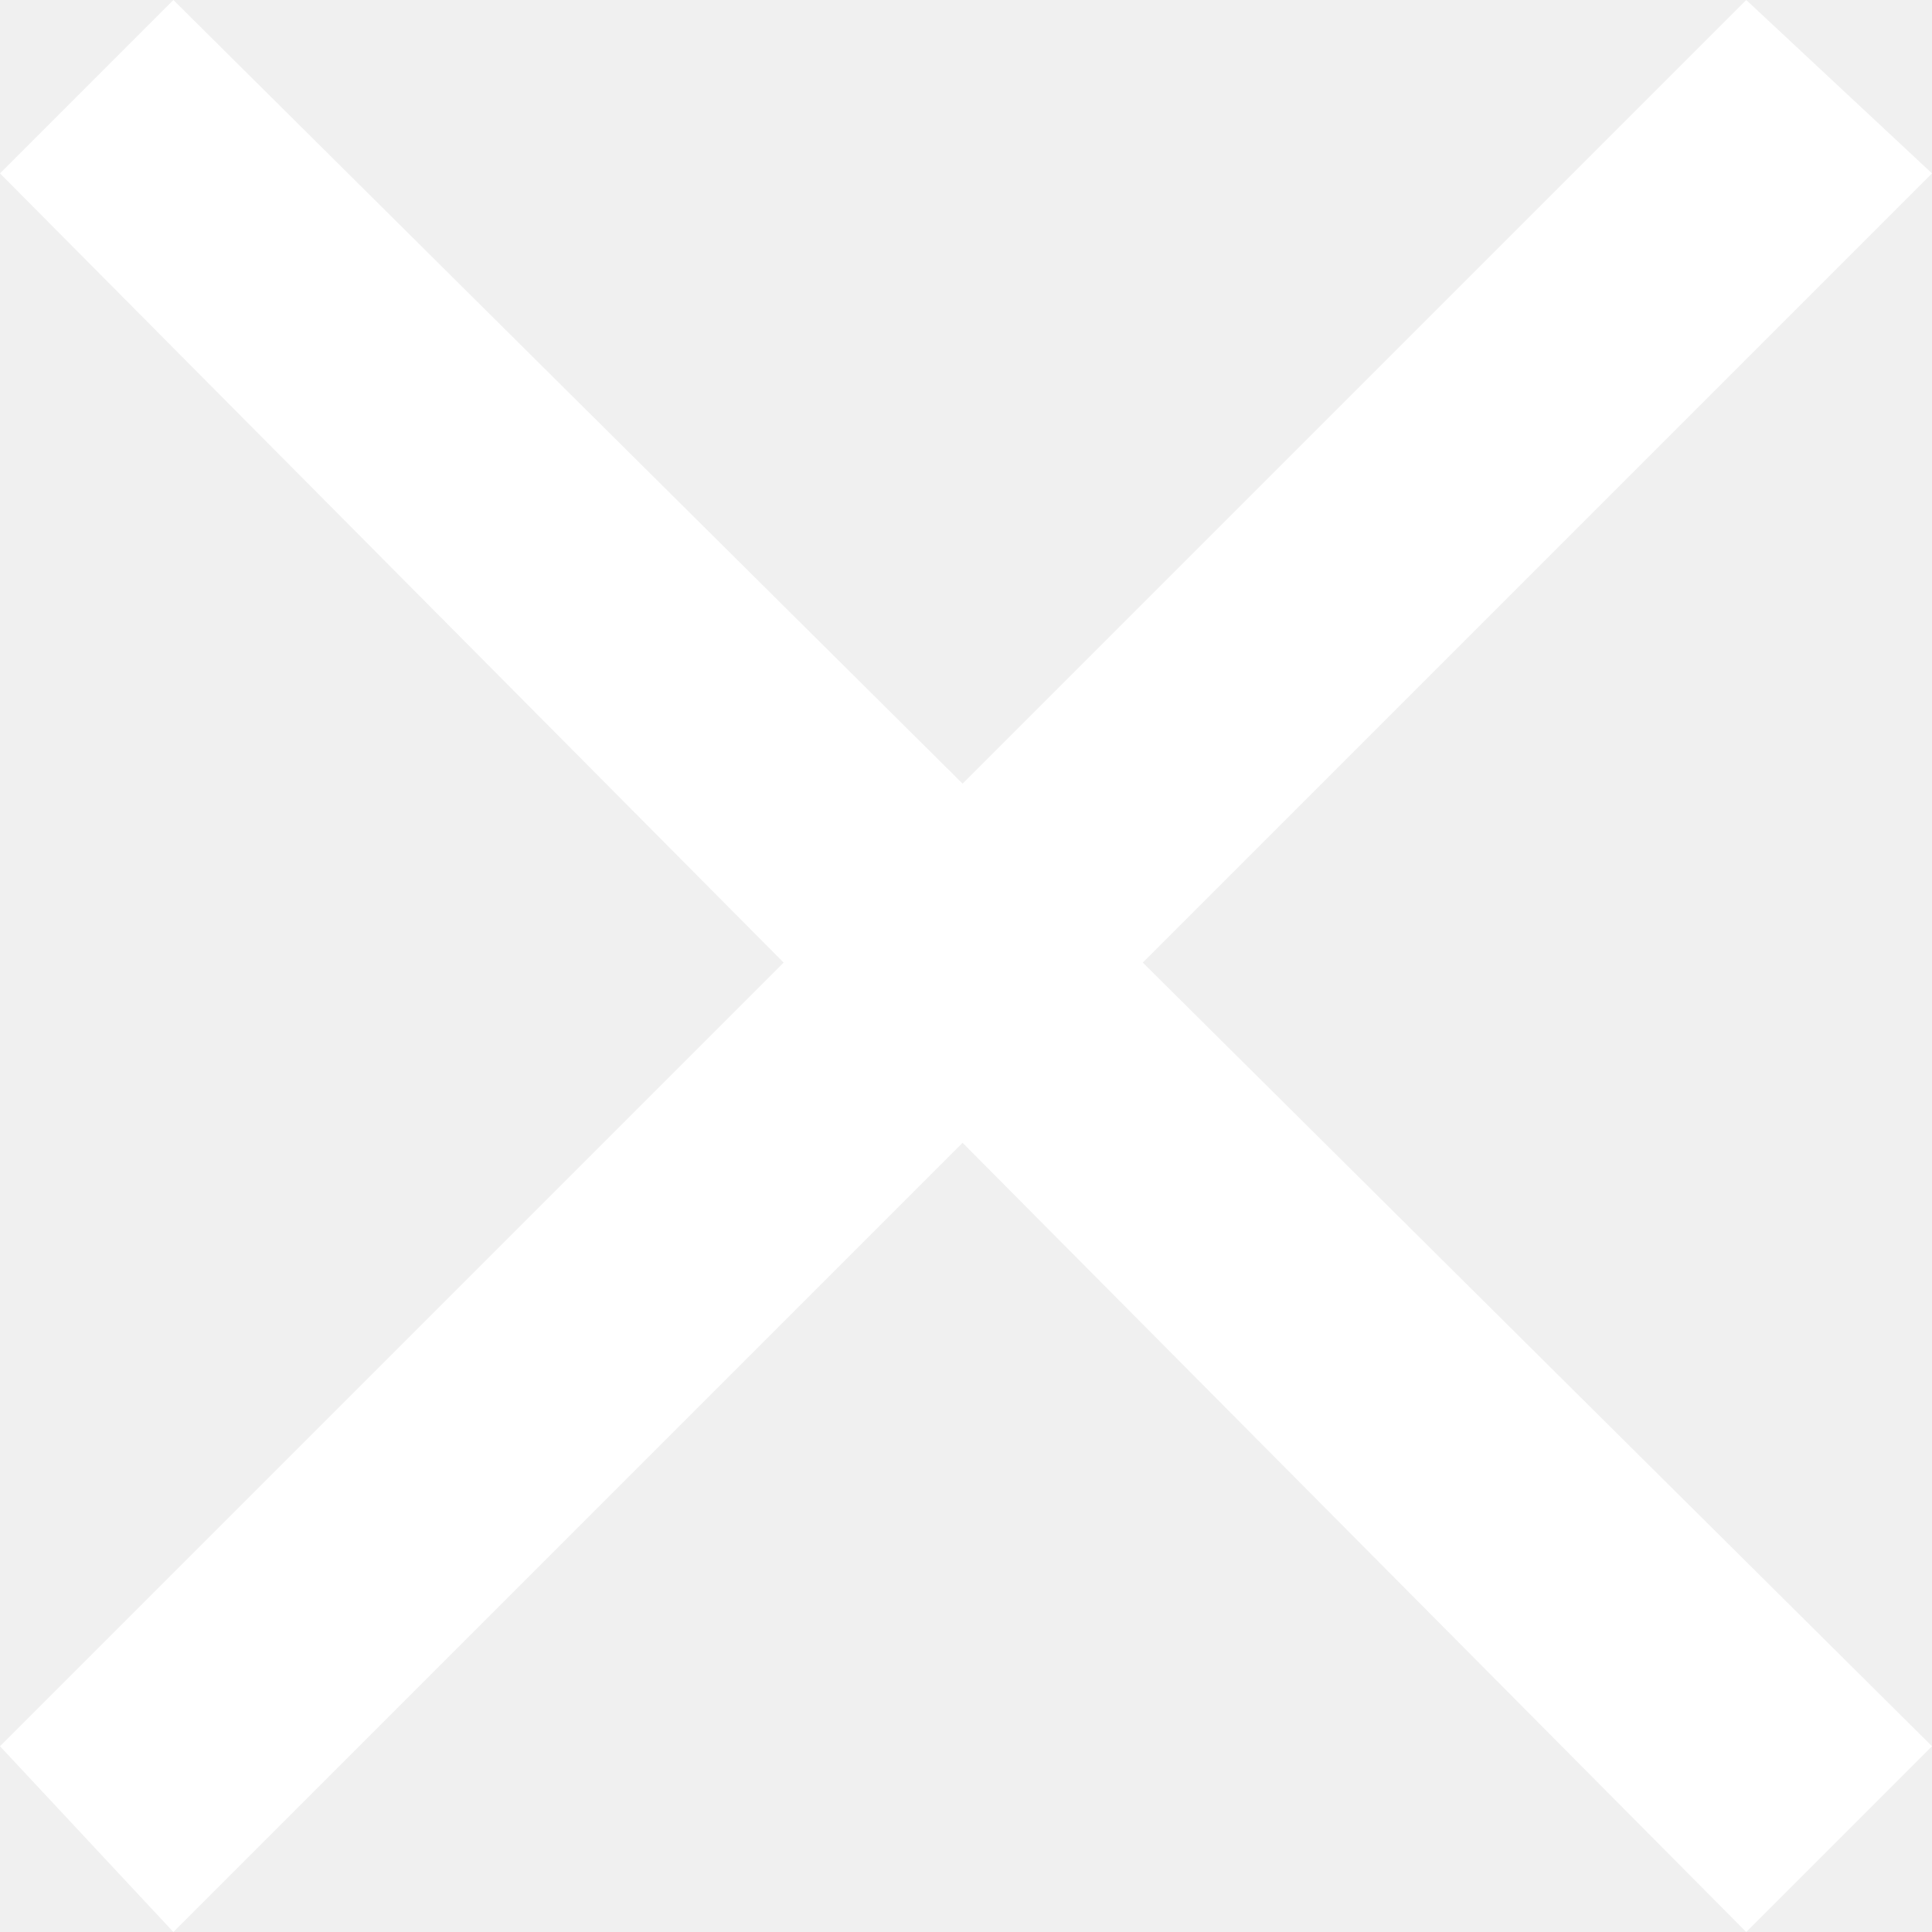
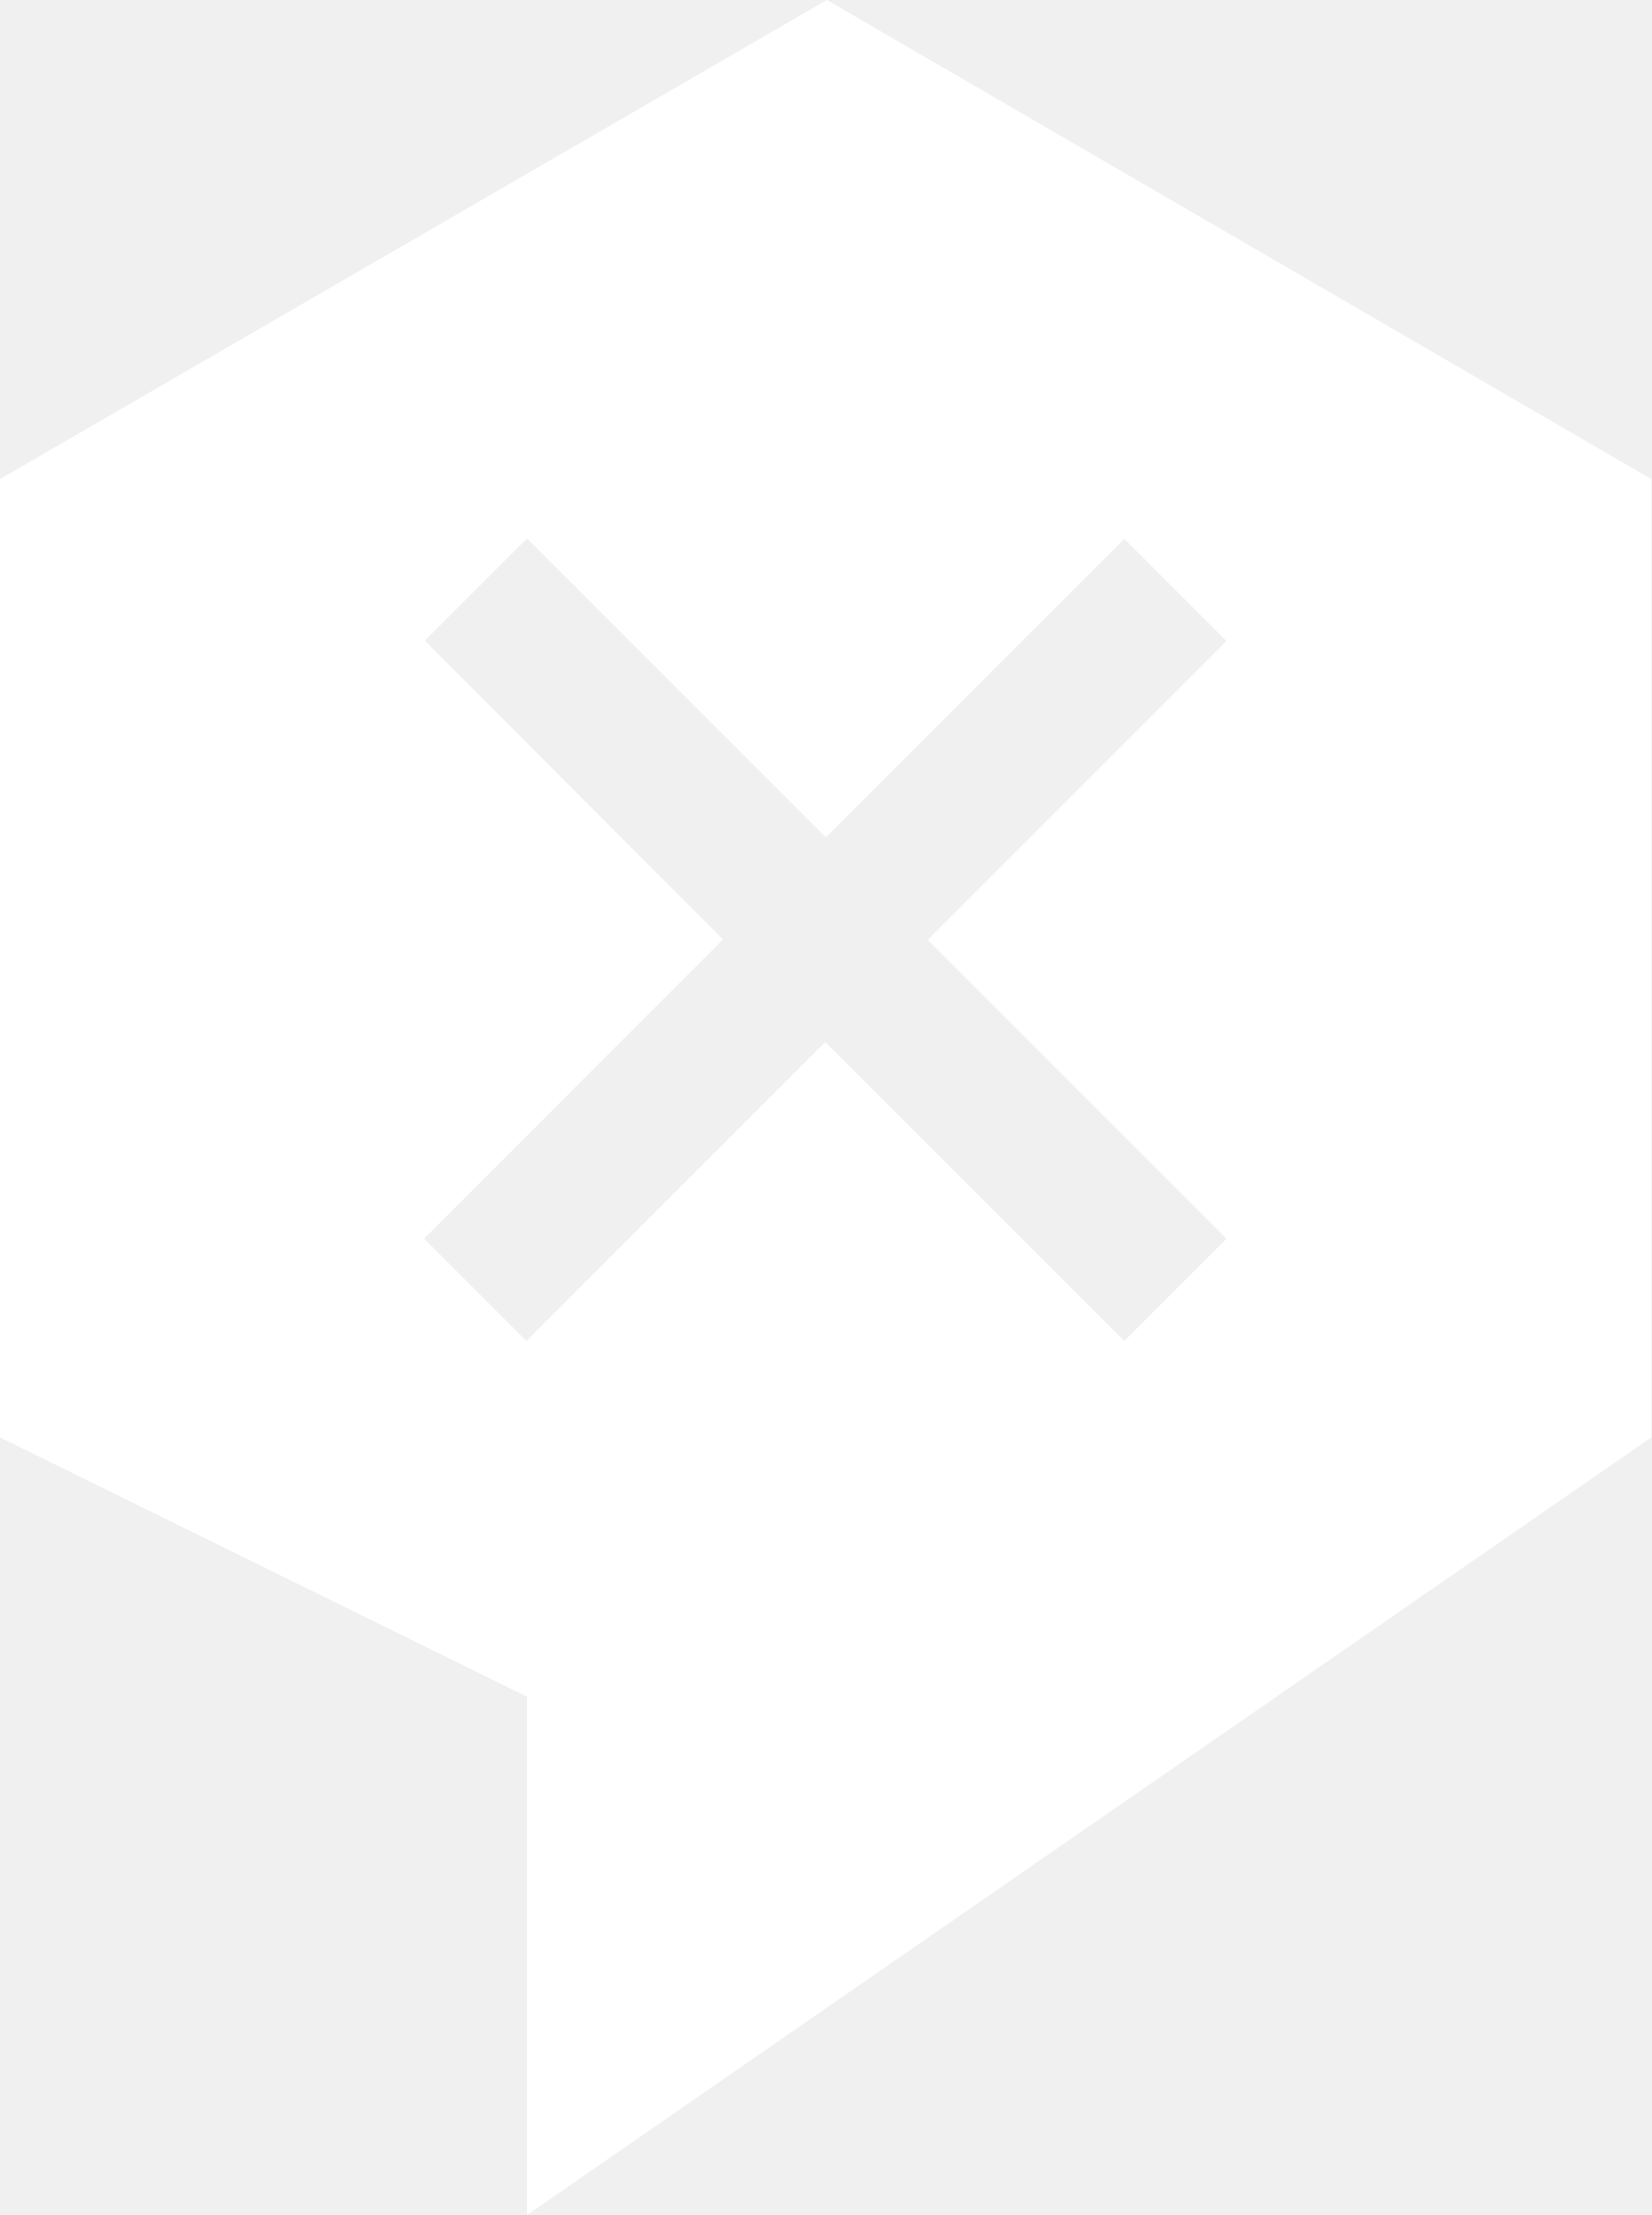
- <svg xmlns="http://www.w3.org/2000/svg" version="1.1" id="Layer_1" x="0px" y="0px" viewBox="0 0 15.6 15.6" style="enable-background:new 0 0 15.6 15.6;" xml:space="preserve">
-   <style type="text/css">
- 	.st0{fill:#FFFFFF;}
- </style>
-   <g>
-     <rect x="7.3" y="-1.7" transform="matrix(0.7074 -0.7069 0.7069 0.7074 -3.2219 7.7744)" class="st0" width="1" height="19" />
-     <polygon class="st0" points="1.4,0 0,1.4 14.1,15.6 15.6,14.1 1.4,0  " />
-   </g>
-   <g>
-     <rect x="-1.7" y="7.3" transform="matrix(0.7071 -0.7071 0.7071 0.7071 -3.2219 7.7782)" class="st0" width="19" height="1" />
-     <polygon class="st0" points="14.1,0 0,14.1 1.4,15.6 15.6,1.4 14.1,0  " />
-   </g>
+ <svg xmlns="http://www.w3.org/2000/svg" id="Layer_1" data-name="Layer 1" viewBox="0 0 48.47 65">
+   <defs>
+     <style>.cls-1{fill:#fff;}</style>
+   </defs>
+   <path class="cls-1" d="M24.27,0,0,14.06V42.18l15.47,7.61V65l33-22.82V14.06ZM36,36.35l-3,3-8.78-8.77-8.77,8.77-3-3,8.77-8.78L12.47,18.8l3-3,8.77,8.77L33,15.81l3,3-8.77,8.77Z" />
</svg>
